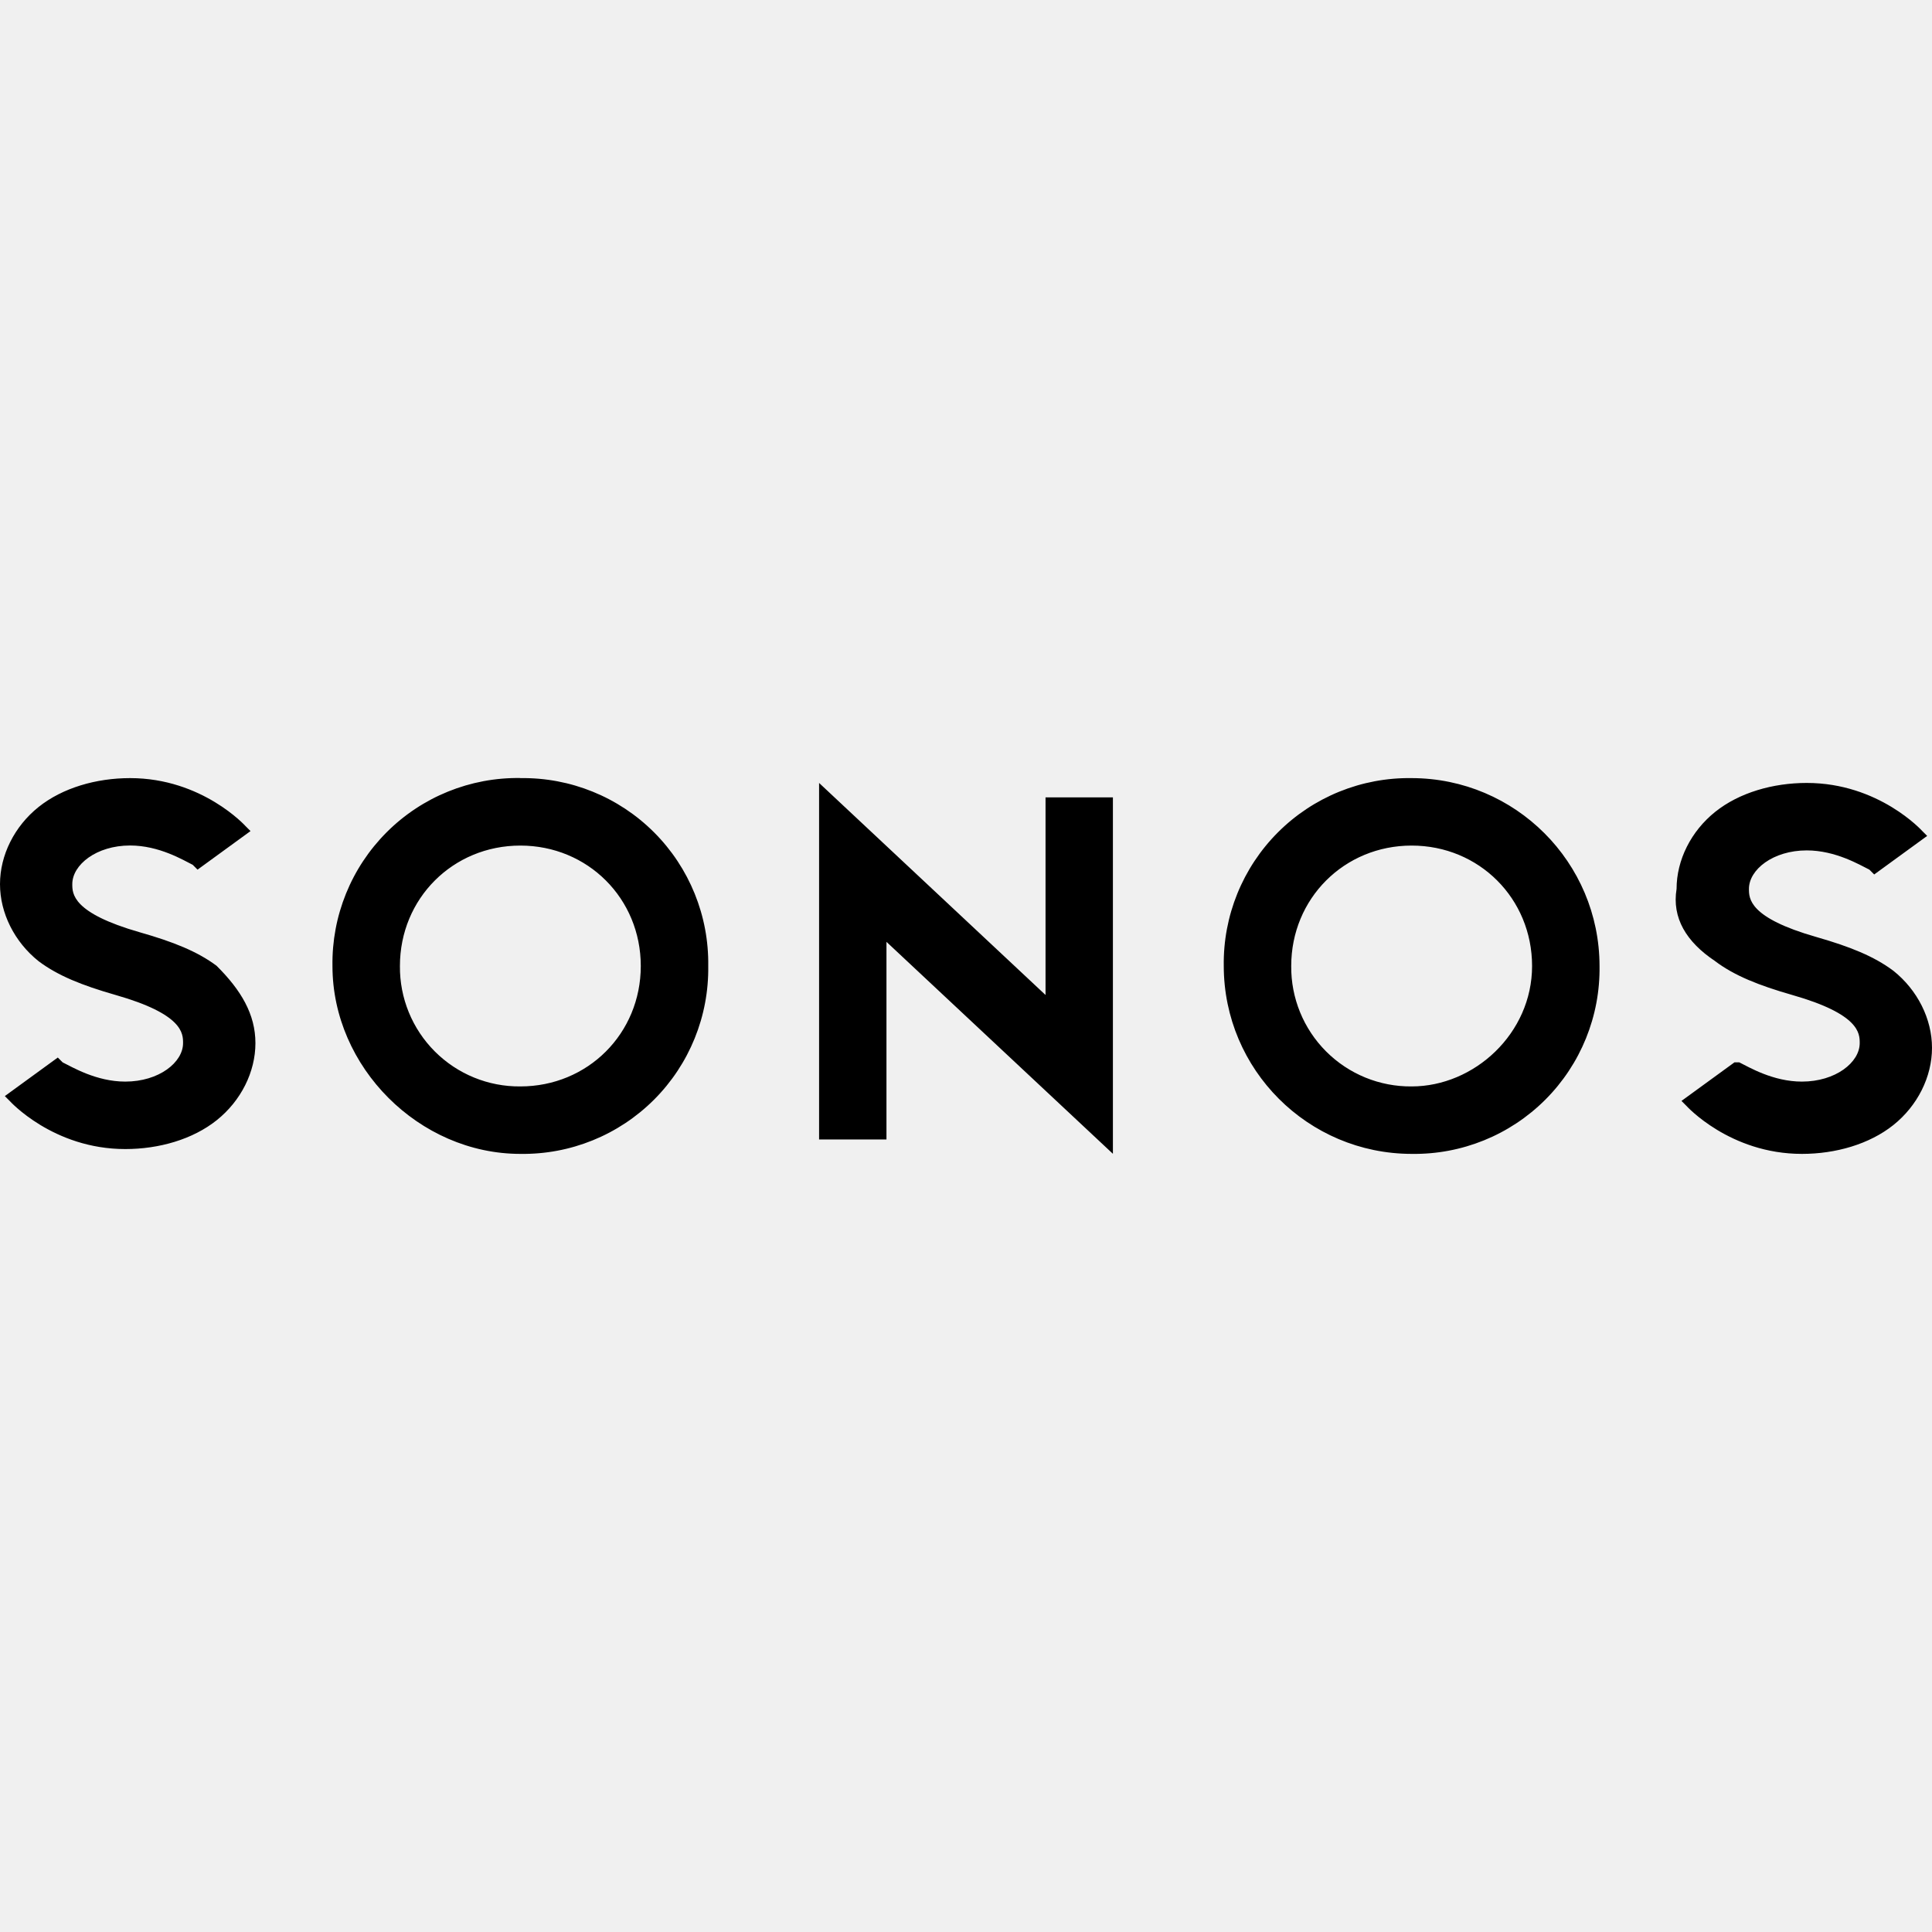
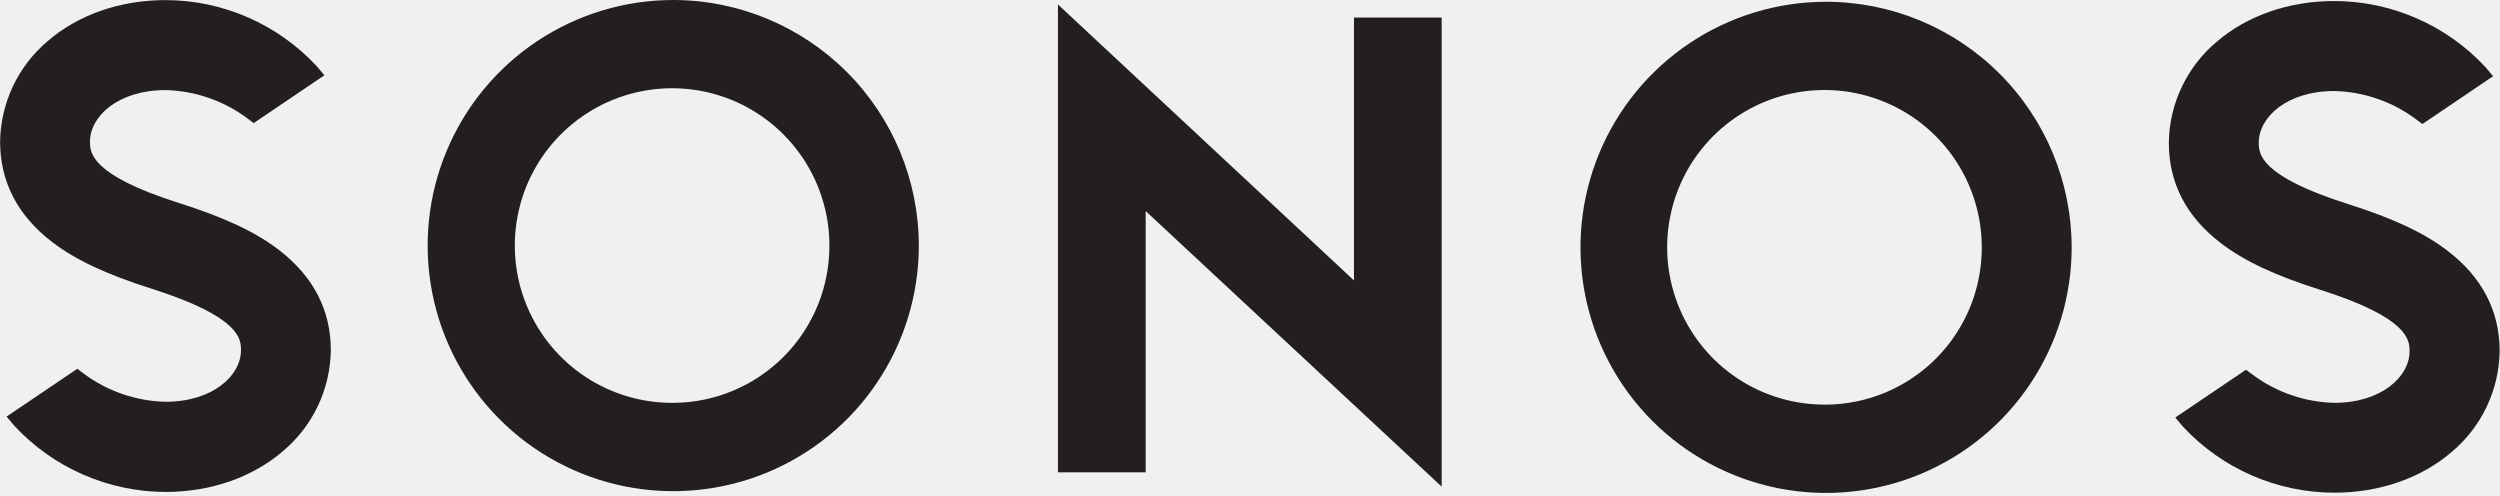
- <svg xmlns="http://www.w3.org/2000/svg" fill="#000000" role="img" viewBox="0 0 24 24">
-   <path d="M12.988 12.36l-2.813-2.634v4.429h.837V11.7l2.813 2.633V9.905h-.837zM6.464 9.665A2.3 2.3 0 0 0 4.13 12c0 1.257 1.077 2.334 2.334 2.334A2.3 2.3 0 0 0 8.798 12a2.3 2.3 0 0 0-2.334-2.334m0 3.83A1.482 1.482 0 0 1 4.968 12c0-.838.658-1.496 1.496-1.496S7.96 11.162 7.96 12s-.658 1.496-1.496 1.496M2.694 12c-.24-.18-.54-.3-.958-.419-.838-.24-.838-.479-.838-.598 0-.24.299-.48.718-.48.36 0 .658.18.778.24l.06.06.658-.479-.06-.06s-.538-.598-1.436-.598c-.419 0-.838.12-1.137.359-.3.24-.479.598-.479.958s.18.718.479.957c.24.18.538.3.957.42.838.239.838.478.838.598 0 .239-.299.478-.718.478-.359 0-.658-.18-.778-.239l-.06-.06-.658.479.06.06s.538.598 1.436.598c.42 0 .838-.12 1.137-.359.3-.24.48-.598.48-.957 0-.36-.18-.659-.48-.958m14.843-2.334A2.3 2.3 0 0 0 15.202 12a2.337 2.337 0 0 0 2.334 2.334A2.3 2.3 0 0 0 19.87 12a2.337 2.337 0 0 0-2.334-2.334m0 3.83A1.482 1.482 0 0 1 16.04 12c0-.838.658-1.496 1.496-1.496s1.496.658 1.496 1.496-.718 1.496-1.496 1.496m3.77-1.556c.24.18.54.3.958.42.838.239.838.478.838.598 0 .239-.299.478-.718.478-.36 0-.658-.18-.778-.239h-.06l-.658.479.06.06s.538.598 1.436.598c.419 0 .838-.12 1.137-.359s.479-.598.479-.958-.18-.718-.479-.957c-.24-.18-.538-.3-.957-.42-.838-.239-.838-.478-.838-.598 0-.239.299-.478.718-.478.359 0 .658.18.778.239l.06.06.658-.479-.06-.06s-.538-.598-1.436-.598c-.42 0-.838.12-1.137.359-.3.24-.48.598-.48.957-.059.36.12.659.48.898" />
+ <svg xmlns="http://www.w3.org/2000/svg" width="510" height="101" viewBox="0 0 510 101" fill="none">
+   <g clip-path="url(#clip0_149_3)">
+     <path d="M276.21 57.21L215.82 0.91V96.36H233.72V43.06L294.1 99.27V3.58H276.21V57.21Z" fill="#231F20" />
+     <path d="M137.44 9.9846e-05C127.527 -0.02 117.831 2.902 109.579 8.395C101.327 13.888 94.89 21.706 91.082 30.858C87.275 40.011 86.269 50.088 88.191 59.813C90.112 69.538 94.876 78.474 101.879 85.491C108.881 92.507 117.808 97.289 127.529 99.23C137.25 101.171 147.329 100.185 156.489 96.396C165.65 92.607 173.48 86.186 178.99 77.945C184.499 69.704 187.44 60.013 187.44 50.1C187.427 36.834 182.158 24.114 172.787 14.724C163.416 5.334 150.706 0.04 137.44 9.9846e-05ZM137.44 82.18C131.079 82.246 124.842 80.419 119.522 76.932C114.201 73.446 110.037 68.457 107.558 62.599C105.078 56.74 104.396 50.277 105.598 44.031C106.799 37.784 109.83 32.035 114.306 27.515C118.781 22.994 124.499 19.906 130.733 18.642C136.968 17.378 143.437 17.995 149.32 20.415C155.203 22.836 160.233 26.95 163.773 32.235C167.313 37.521 169.202 43.739 169.2 50.1C169.221 58.559 165.892 66.683 159.941 72.695C153.989 78.706 145.899 82.117 137.44 82.18Z" fill="#231F20" />
+     <path d="M56.83 50.93C52.07 47.3 45.83 44.37 36.5 41.41C18.36 35.65 18.36 31.07 18.36 28.88C18.36 23.72 24.11 18.38 33.75 18.38C39.799 18.522 45.654 20.546 50.5 24.17L51.75 25.11L66.17 15.36L64.6 13.49C60.658 9.248 55.884 5.862 50.577 3.545C45.269 1.228 39.541 0.028 33.75 0.02C24.47 0.02 15.94 3.02 9.75 8.37C6.754 10.892 4.334 14.029 2.656 17.567C0.977 21.106 0.078 24.964 0.02 28.88C0.02 37.1 3.61 44.01 10.69 49.41C15.45 53.04 21.69 55.97 31.02 58.93C49.16 64.69 49.16 69.27 49.16 71.46C49.16 76.62 43.4 81.96 33.77 81.96C27.719 81.825 21.862 79.801 17.02 76.17L15.77 75.23L1.34 84.98L2.91 86.85C6.851 91.094 11.623 94.483 16.928 96.806C22.233 99.13 27.958 100.34 33.75 100.36C43.02 100.36 51.55 97.36 57.75 92.01C60.747 89.488 63.168 86.352 64.848 82.813C66.528 79.275 67.429 75.417 67.49 71.5C67.5 63.24 63.91 56.36 56.83 50.93Z" fill="#231F20" />
+     <path d="M372.52 0.36C362.611 0.36 352.924 3.298 344.685 8.804C336.446 14.309 330.024 22.135 326.233 31.29C322.441 40.445 321.449 50.519 323.383 60.238C325.317 69.956 330.09 78.883 337.098 85.889C344.105 92.896 353.033 97.666 362.752 99.598C372.471 101.53 382.545 100.537 391.699 96.743C400.854 92.95 408.678 86.527 414.182 78.287C419.685 70.046 422.622 60.359 422.62 50.45C422.604 37.168 417.32 24.435 407.928 15.045C398.535 5.654 385.802 0.373 372.52 0.36ZM372.52 82.54C366.16 82.605 359.923 80.779 354.603 77.293C349.282 73.807 345.118 68.818 342.638 62.961C340.159 57.103 339.476 50.641 340.677 44.394C341.878 38.148 344.908 32.399 349.382 27.878C353.856 23.357 359.574 20.268 365.807 19.003C372.041 17.738 378.51 18.354 384.393 20.772C390.276 23.191 395.307 27.304 398.848 32.588C402.389 37.872 404.28 44.089 404.28 50.45C404.307 58.913 400.98 67.041 395.028 73.057C389.076 79.073 380.983 82.486 372.52 82.55V82.54Z" fill="#231F20" />
+     <path d="M453.09 49.63C457.84 53.26 464.09 56.19 473.42 59.15C491.55 64.91 491.55 69.49 491.55 71.68C491.55 76.84 485.8 82.18 476.17 82.18C470.124 82.027 464.276 79.993 459.44 76.36L458.18 75.43L443.76 85.17L445.33 87.04C449.275 91.282 454.05 94.667 459.359 96.984C464.668 99.302 470.397 100.502 476.19 100.51C485.46 100.51 493.99 97.51 500.19 92.16C503.188 89.638 505.608 86.502 507.289 82.963C508.969 79.425 509.87 75.567 509.93 71.65C509.93 63.43 506.34 56.52 499.25 51.12C494.5 47.49 488.25 44.56 478.92 41.6C460.79 35.84 460.79 31.26 460.79 29.07C460.79 23.91 466.54 18.57 476.17 18.57C482.217 18.707 488.07 20.731 492.91 24.36L494.17 25.3L508.59 15.55L507.02 13.68C503.077 9.436 498.301 6.05 492.992 3.733C487.683 1.415 481.953 0.216 476.16 0.21C466.89 0.21 458.36 3.21 452.16 8.56C449.162 11.087 446.743 14.229 445.066 17.773C443.389 21.317 442.493 25.18 442.44 29.1C442.44 37.36 446.01 44.23 453.09 49.63Z" fill="#231F20" />
+   </g>
+   <defs>
+     <clipPath id="clip0_149_3">
+       <rect width="509.92" height="100.56" fill="white" />
+     </clipPath>
+   </defs>
</svg>
